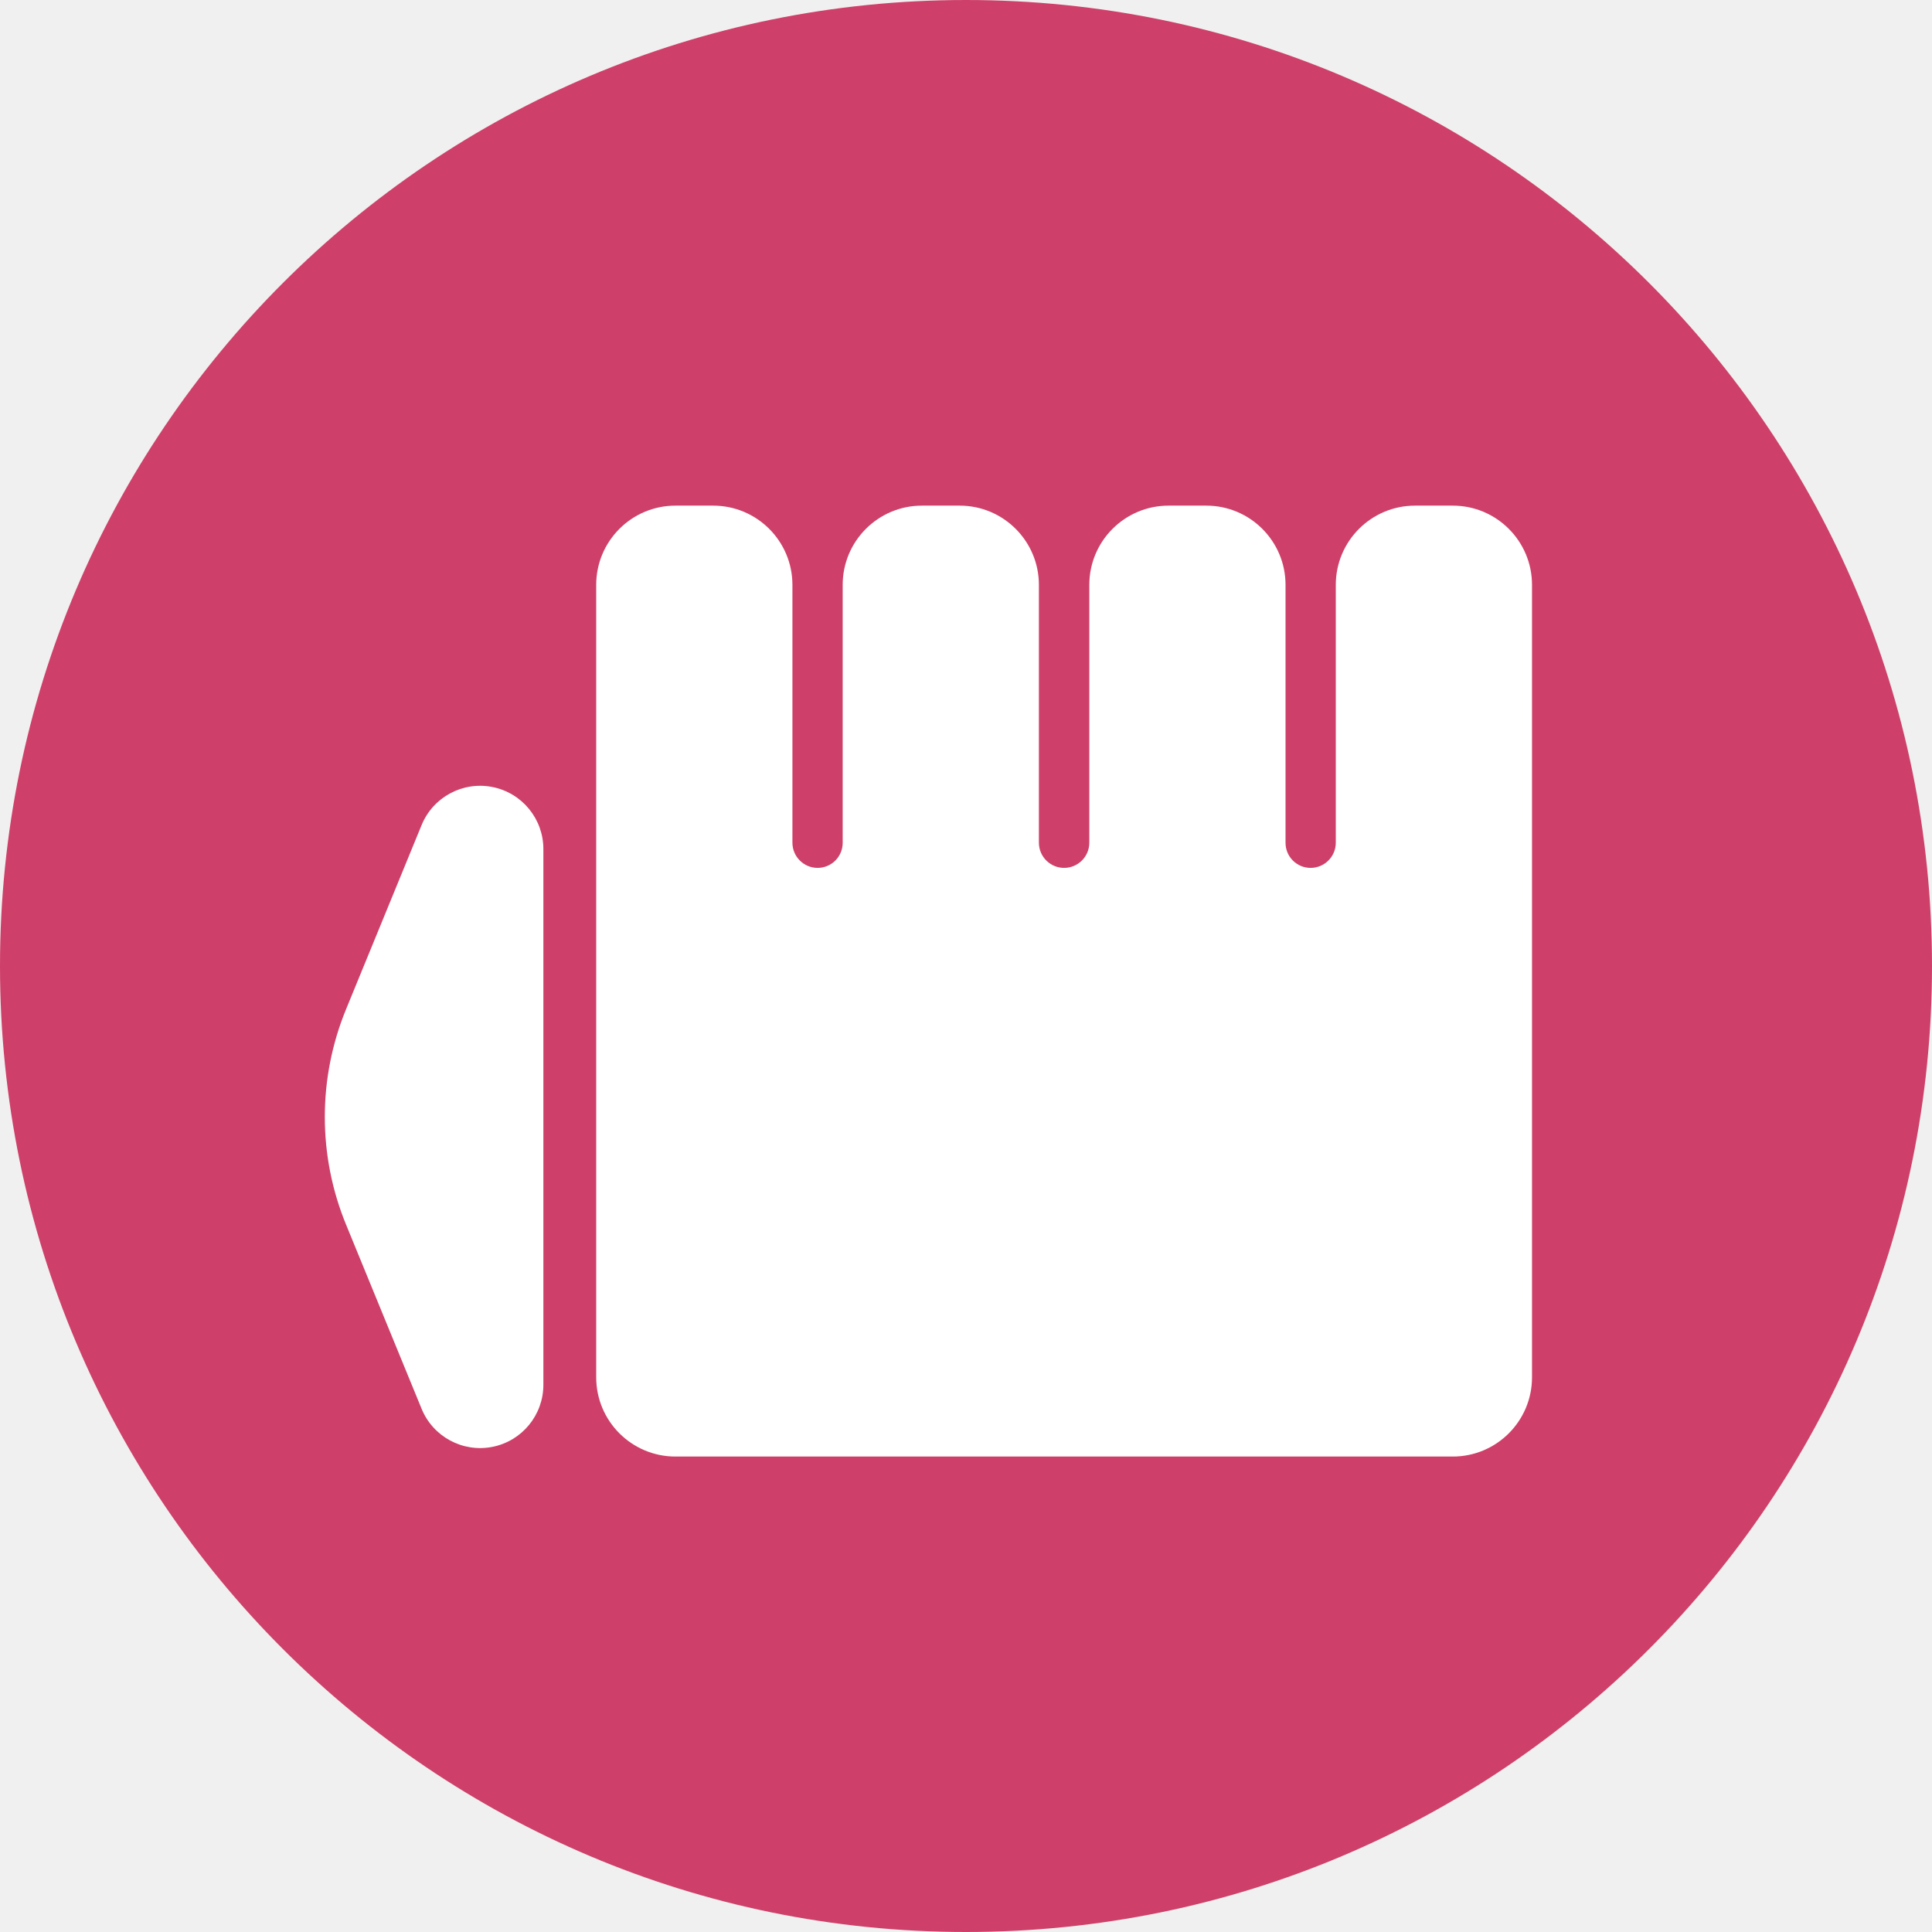
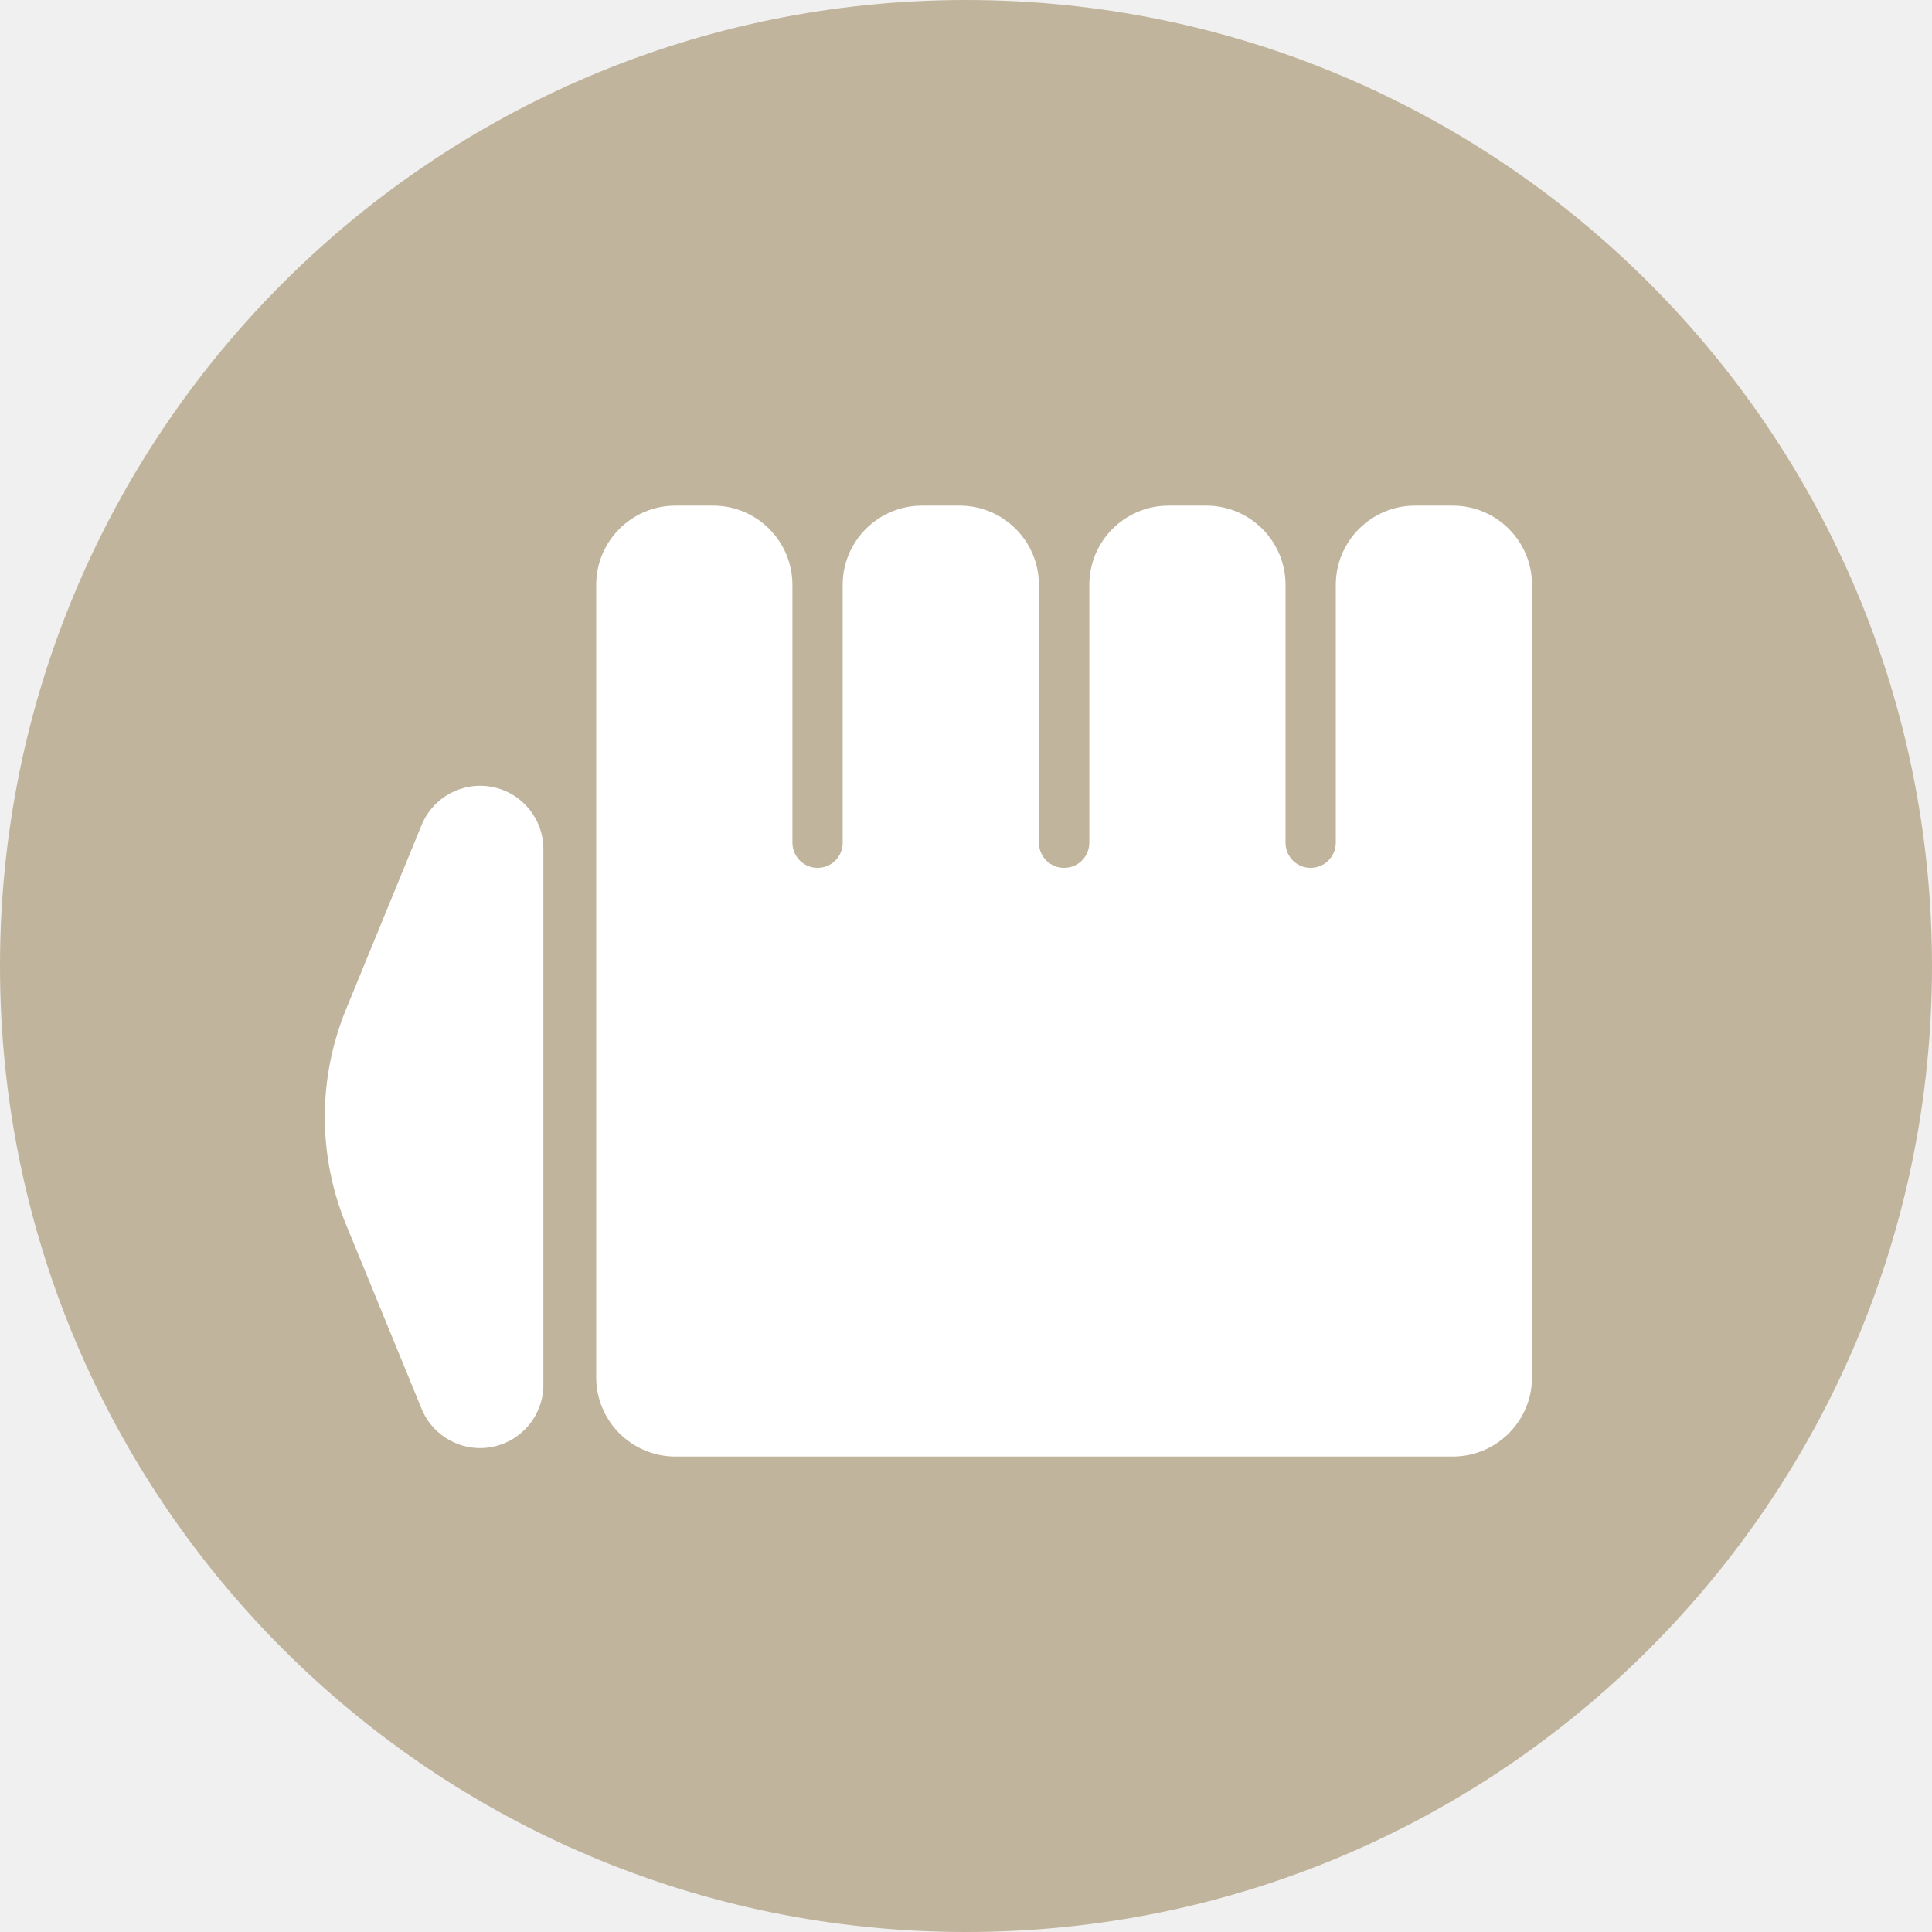
<svg xmlns="http://www.w3.org/2000/svg" viewBox="0 0 128 128">
  <defs>
-     <style>.cls-1{fill:#ce4069;}.cls-2{fill:#fff;}</style>
+     <style>.cls-1{fill:#c0b49c;}.cls-2{fill:#fff;}</style>
  </defs>
  <g id="fighting">
    <circle class="cls-1" cx="64" cy="64" r="64" />
    <path class="cls-2" d="M22.93,81.14l5,12.19A4.19,4.19,0,0,0,36,91.74V56.26a4.19,4.19,0,0,0-8.07-1.59l-5,12.19A18.78,18.78,0,0,0,22.93,81.14Z" />
    <path class="cls-2" d="M101.5,91.25V38.75a5.25,5.25,0,0,0-5.25-5.25h-2.5a5.25,5.25,0,0,0-5.25,5.25V55.83a1.67,1.67,0,0,1-1.67,1.67h0a1.66,1.66,0,0,1-1.66-1.67V38.75a5.25,5.25,0,0,0-5.25-5.25h-2.5a5.25,5.25,0,0,0-5.25,5.25V55.83A1.67,1.67,0,0,1,70.5,57.5h0a1.67,1.67,0,0,1-1.67-1.67V38.75a5.25,5.25,0,0,0-5.25-5.25h-2.5a5.25,5.25,0,0,0-5.25,5.25V55.83a1.66,1.66,0,0,1-1.66,1.67h0a1.67,1.67,0,0,1-1.67-1.67V38.75a5.25,5.25,0,0,0-5.25-5.25h-2.5a5.25,5.25,0,0,0-5.25,5.25v52.5a5.25,5.25,0,0,0,5.25,5.25h51.5A5.25,5.25,0,0,0,101.5,91.25Z" />
  </g>
</svg>
